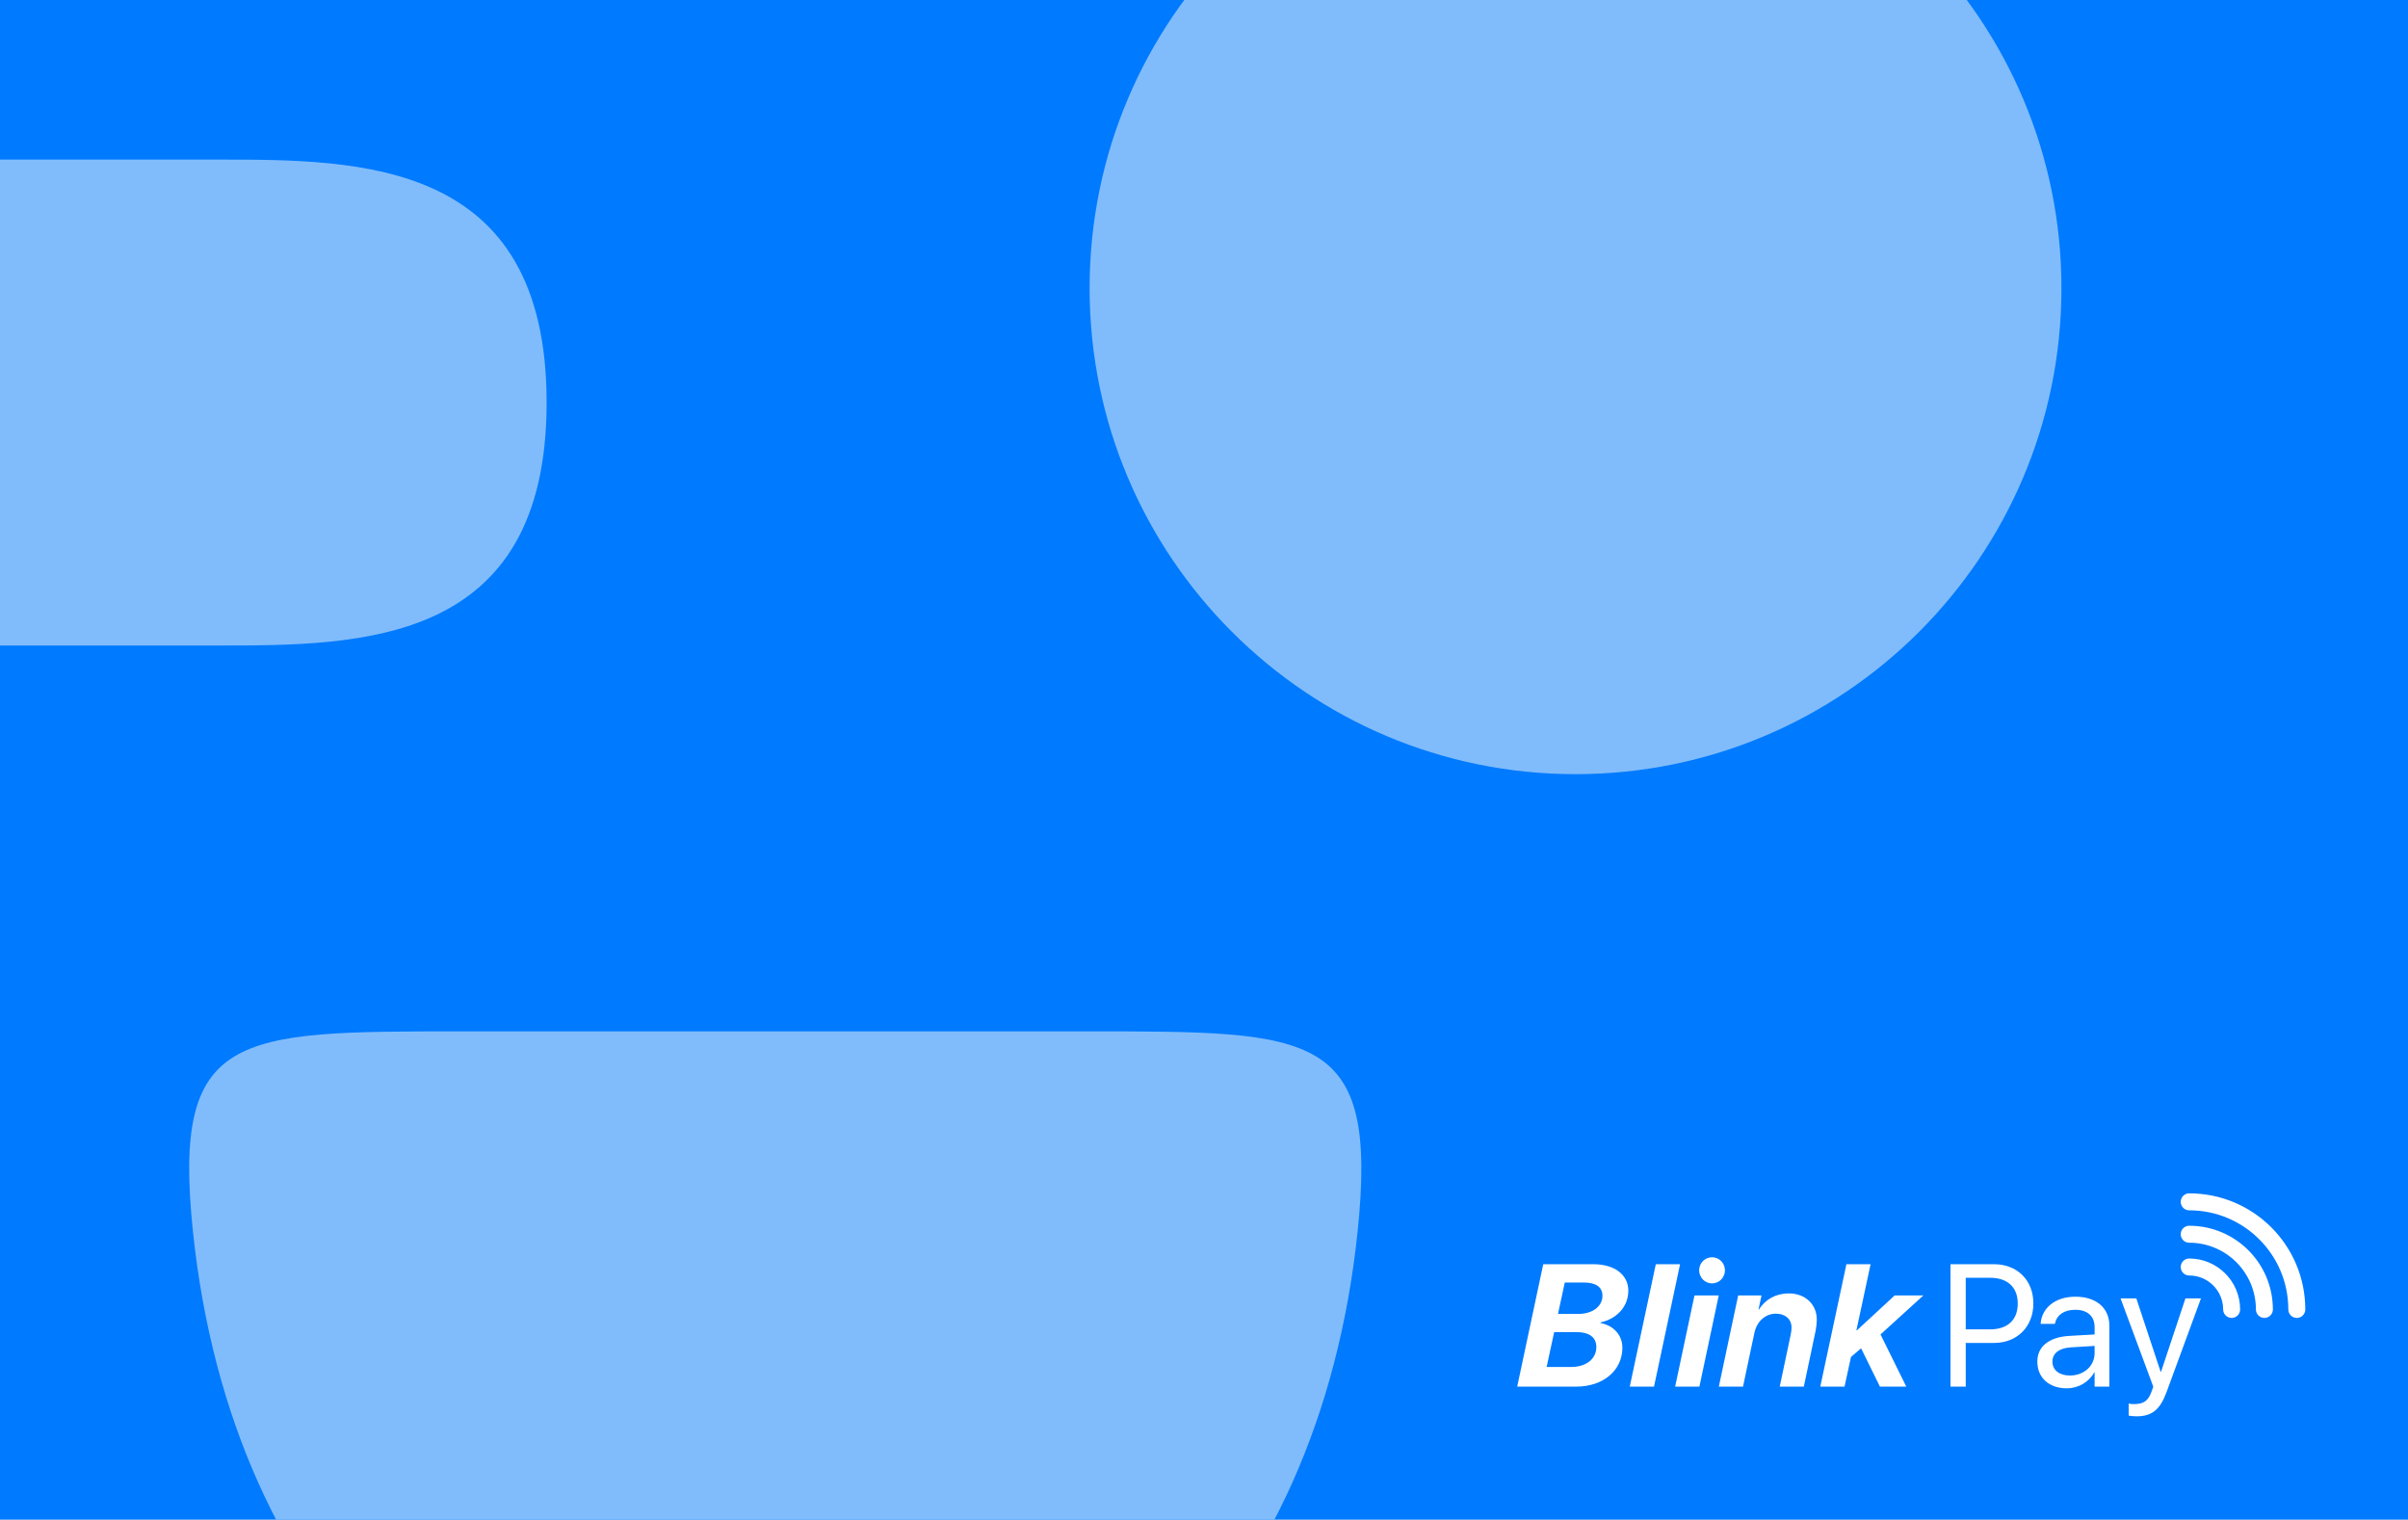
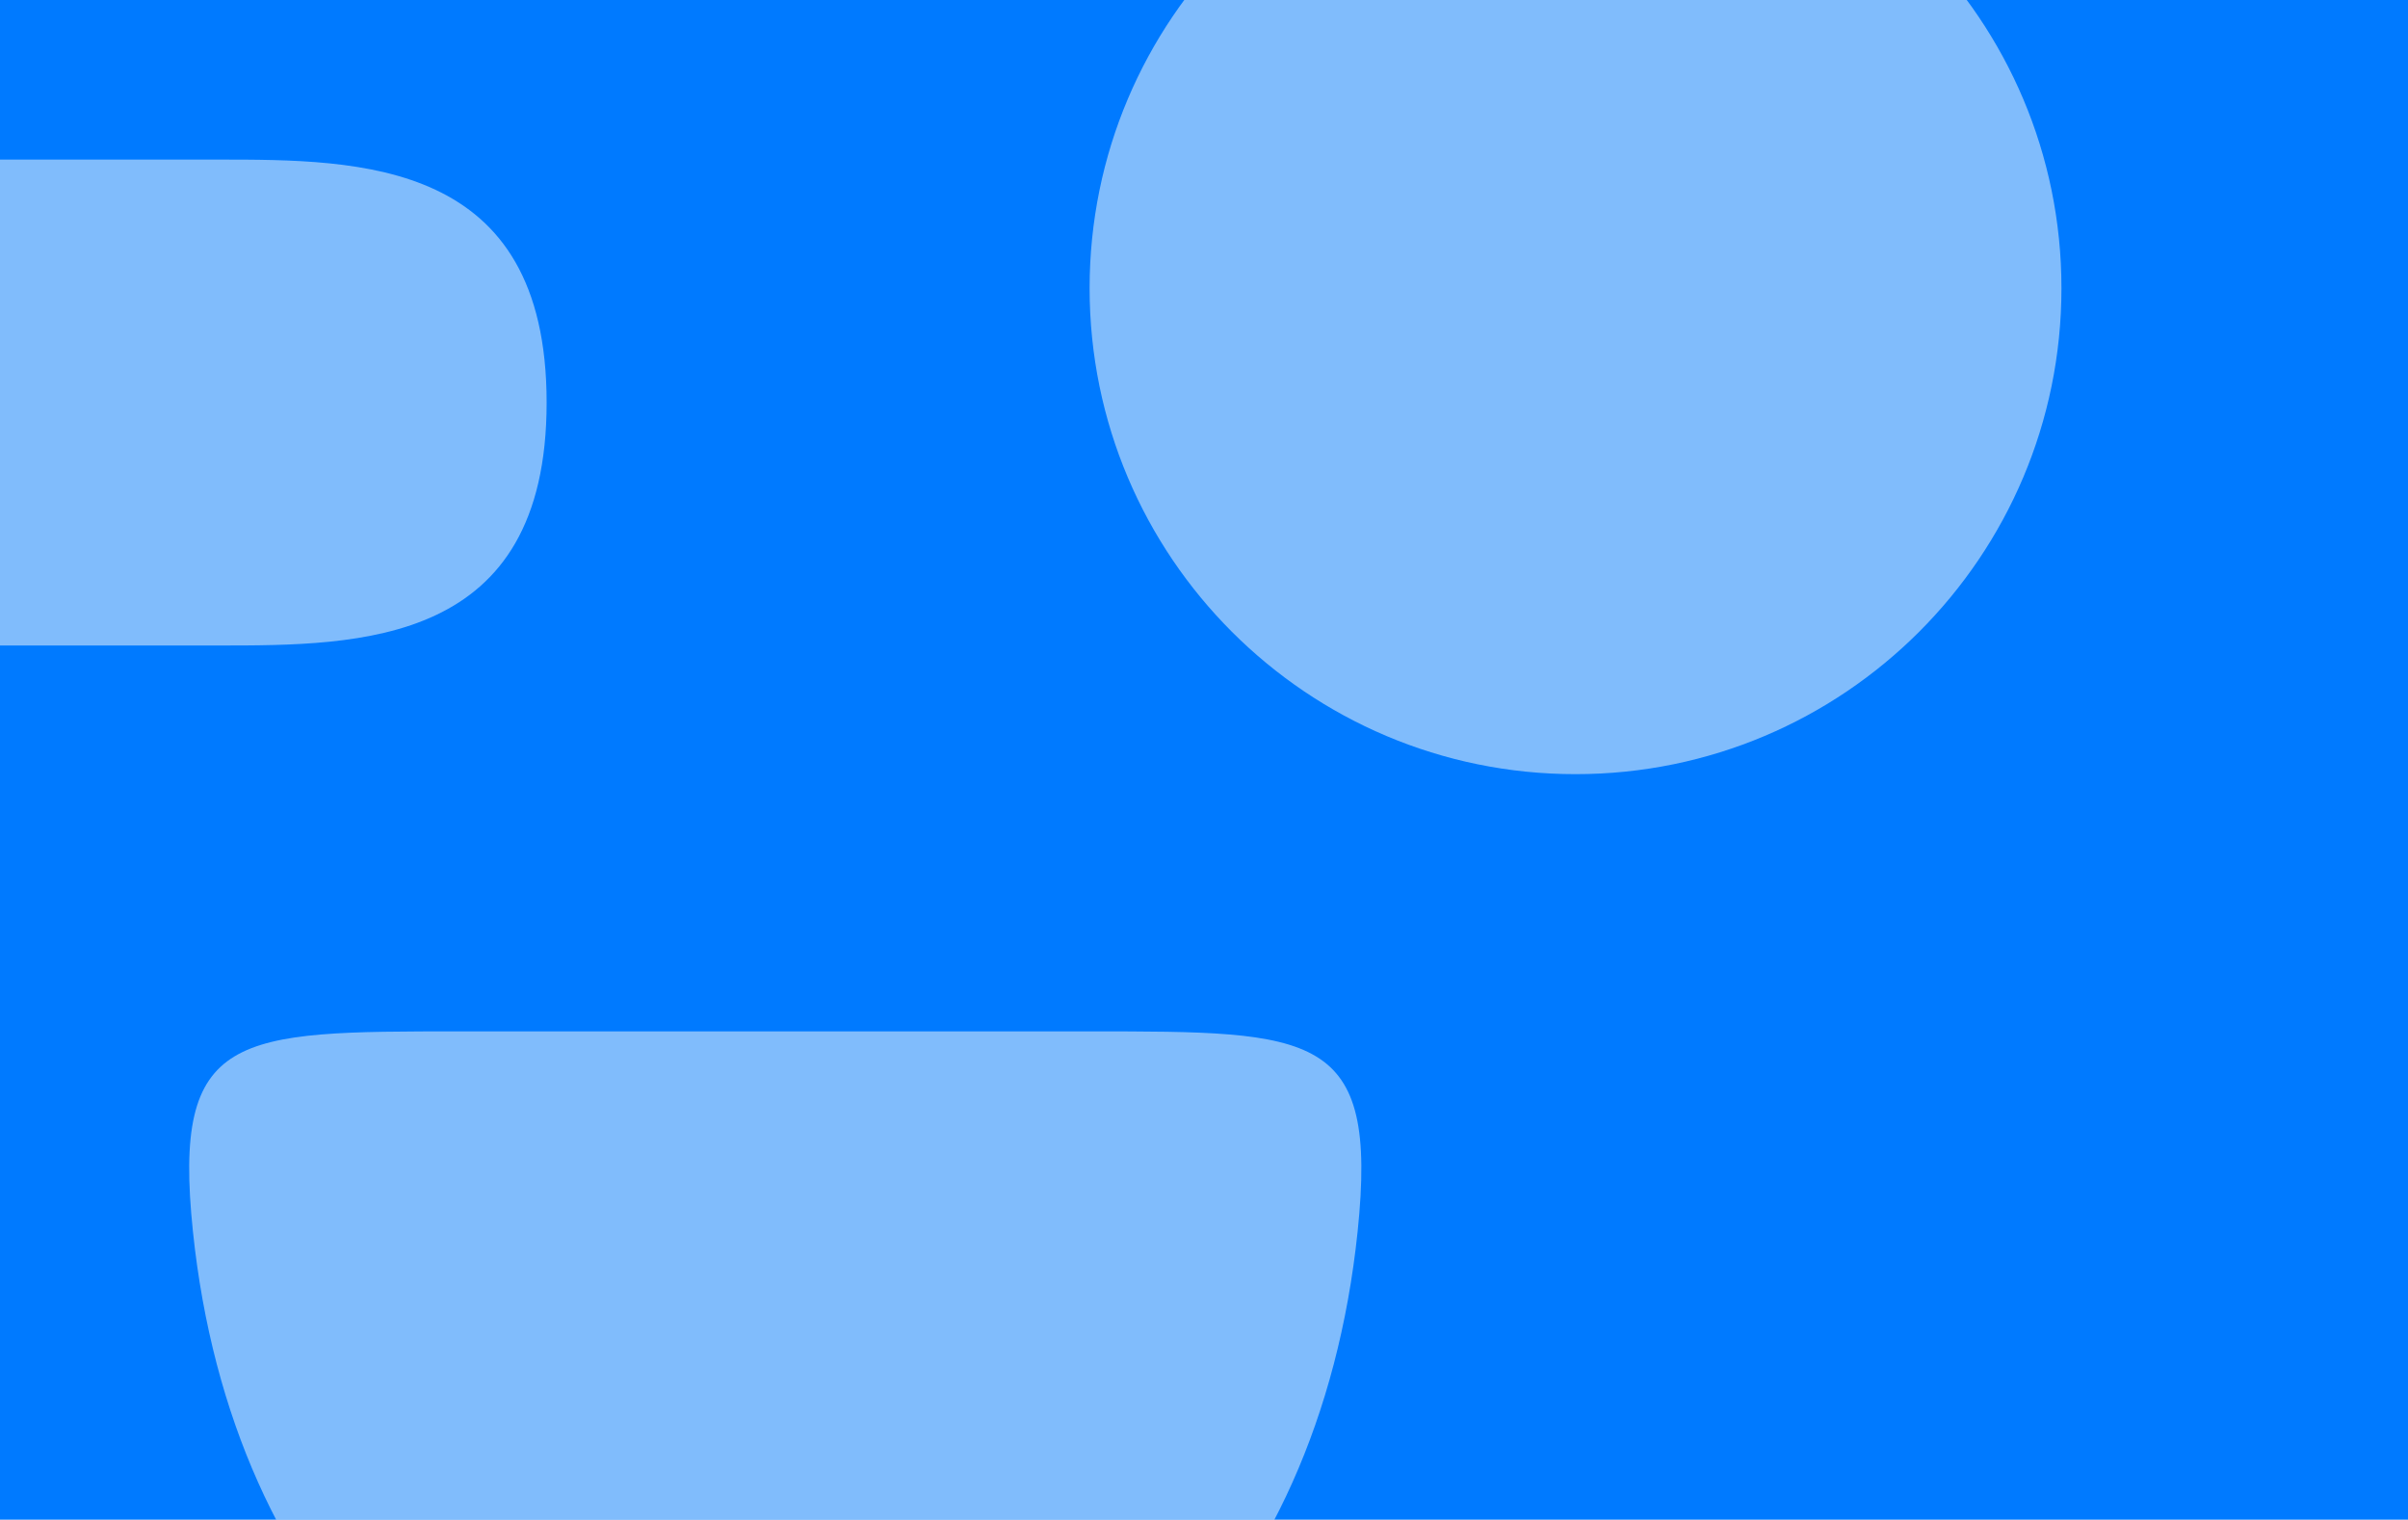
<svg xmlns="http://www.w3.org/2000/svg" width="1011" height="638" viewBox="0 0 1011 638" version="1.1" shape-rendering="geometricPrecision" fill="none">
  <defs>
    <clipPath id="recorte-tarjeta">
      <rect x="0" y="0" width="1011" height="638" />
    </clipPath>
  </defs>
  <g id="capa-fondo">
    <rect id="fondo" x="0" y="0" width="1011" height="638" fill="#007AFF" />
  </g>
  <g id="capa-figuras">
-     <g id="figuras" clip-path="url(#recorte-tarjeta)" fill="#80BCFB">
+     <g id="figuras" clip-path="url(#recorte-tarjeta)" fill="#FFFEFB" fill-opacity="0.5">
      <g transform="translate(-442.5 -425) scale(3)">
        <path id="ojo-guino" d="M 122 164 H 178 C 198 164 224 164 224 198 C 224 232 198 232 178 232 H 122 C 102 232 76 232 76 198 C 76 164 102 164 122 164 Z" />
        <path id="ojo-abierto" d="M 436 182 A 68 68 0 1 1 299.99 182 A 68 68 0 1 1 436 182 Z" />
        <path id="boca" d="M 212 286 H 300 C 331.55 286 340.42 286 337.5 314 C 332.064 366.125 298 398 256 398 C 214 398 179.936 366.125 174.5 314 C 171.58 286 180.45 286 212 286 Z" />
      </g>
    </g>
  </g>
-   <g id="capa-marca">
-     <g id="marca" transform="translate(636.64 582.15) scale(0.292)" fill="#FFFFFF">
-       <path d="M85.99 0C125.14 0 152.46 -23.42 152.46 -55.98C152.46 -73.91 140.02 -87.82 120.99 -91.48L121.11 -92.33C144.29 -97.45 161 -114.89 161 -137.95C161 -160.14 142.21 -176 110.63 -176H38.66L1.22 0ZM69.64 -149.65H97.45C114.65 -149.65 123.8 -142.82 123.8 -130.75C123.8 -115.5 109.77 -104.53 88.91 -104.53H59.89ZM43.54 -28.3 54.4 -78.43H86.11C105.26 -78.43 115.02 -70.62 115.02 -56.96C115.02 -40.13 100.75 -28.3 79.04 -28.3Z" />
-       <path d="M163.07 0H197.95L235.4 -176H200.52Z" />
-       <path d="M281.38 -148.44C291.75 -148.44 299.92 -156.97 299.92 -167.22C299.92 -177.59 291.75 -186 281.38 -186C271.01 -186 262.84 -177.59 262.84 -167.22C262.84 -156.97 271.01 -148.44 281.38 -148.44ZM228.32 0H263.21L291.02 -131.12H256.13Z" />
-       <path d="M291.14 0H325.9L342.36 -77.69C346.02 -94.16 358.34 -104.89 373.22 -104.89C386.64 -104.89 395.66 -97.09 395.66 -85.01C395.66 -82.08 395.3 -78.67 394.44 -74.52L378.71 0H413.35L430.3 -80.26C431.4 -85.99 432.01 -91.6 432.01 -96.23C432.01 -118.55 415.18 -134.04 391.64 -134.04C373.47 -134.04 357.85 -125.51 348.95 -110.99H348.22L352.49 -131.12H318.95Z" />
-       <path d="M471.89 0 481.16 -42.69 495.68 -55.13 522.76 0H560.69L523.61 -75.01L585.2 -131.12H543.98L489.7 -80.99H488.97L509.34 -176H474.58L437.01 0Z" />
-       <g transform="translate(607.13 0)">
-         <path d="M17.08 0H39.03V-62.81H79.77C112.82 -62.81 136.24 -86.11 136.24 -119.53V-119.77C136.24 -153.19 112.82 -176 79.77 -176H17.08ZM74.16 -156.49C99.28 -156.49 113.8 -142.7 113.8 -119.53V-119.28C113.8 -96.11 99.28 -82.33 74.16 -82.33H39.03V-156.49Z" />
-         <path d="M184.17 2.44C201.13 2.44 216.37 -6.71 223.81 -20.61H224.3V0H245.52V-87.7C245.52 -113.06 226.74 -129.29 196.73 -129.29C166.85 -129.29 148.68 -112.45 146.85 -91.6L146.73 -90.26H167.22L167.46 -91.35C169.9 -102.7 180.15 -110.5 196.49 -110.5C214.18 -110.5 224.3 -101.11 224.3 -85.62V-75.01L187.95 -72.94C158.8 -71.23 141.97 -57.69 141.97 -36.1V-35.86C141.97 -12.81 158.92 2.44 184.17 2.44ZM163.68 -35.86V-36.1C163.68 -47.93 173.44 -55.5 190.39 -56.47L224.3 -58.54V-48.18C224.3 -29.76 208.93 -15.98 188.93 -15.98C173.68 -15.98 163.68 -23.66 163.68 -35.86Z" />
-         <path d="M284.67 42.69C307.6 42.69 318.7 32.2 327.73 7.93L377.25 -126.85H354.93L319.8 -21.22H319.31L284.31 -126.85H261.62L308.7 0.12L306.14 7.32C301.02 21.71 293.58 25.13 280.16 25.13C277.6 25.13 275.16 24.76 273.33 24.39V41.71C276.01 42.2 280.53 42.69 284.67 42.69Z" />
-       </g>
-       <path id="nfc-1" d="M 1028.47 -111 A 61 61 0 0 0 967.47 -172" fill="none" stroke="#FFFFFF" stroke-width="24.4" stroke-linecap="round" />
-       <path id="nfc-2" d="M 1075.57 -111 A 108.1 108.1 0 0 0 967.47 -219.1" fill="none" stroke="#FFFFFF" stroke-width="24.4" stroke-linecap="round" />
-       <path id="nfc-3" d="M 1122.17 -111 A 154.7 154.7 0 0 0 967.47 -265.7" fill="none" stroke="#FFFFFF" stroke-width="24.4" stroke-linecap="round" />
-     </g>
-   </g>
</svg>
